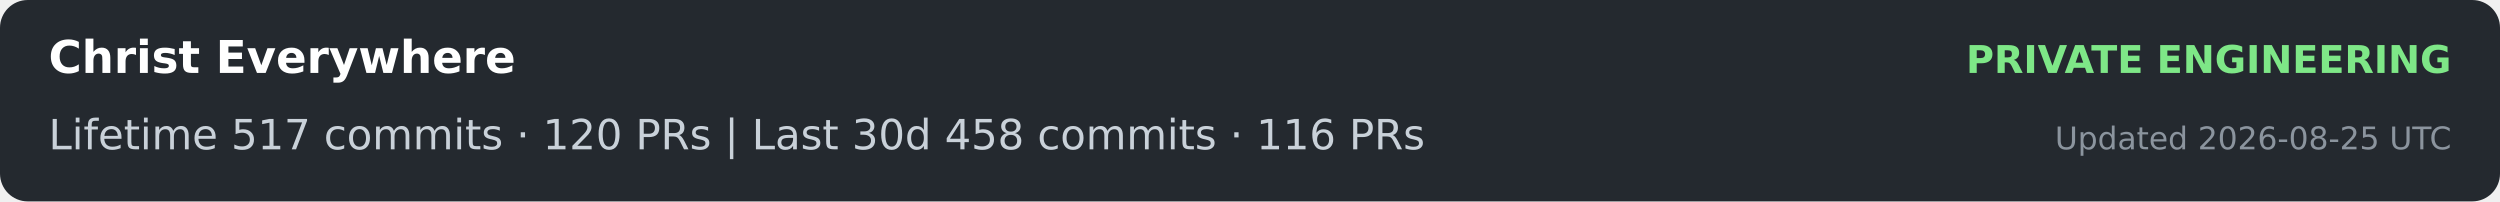
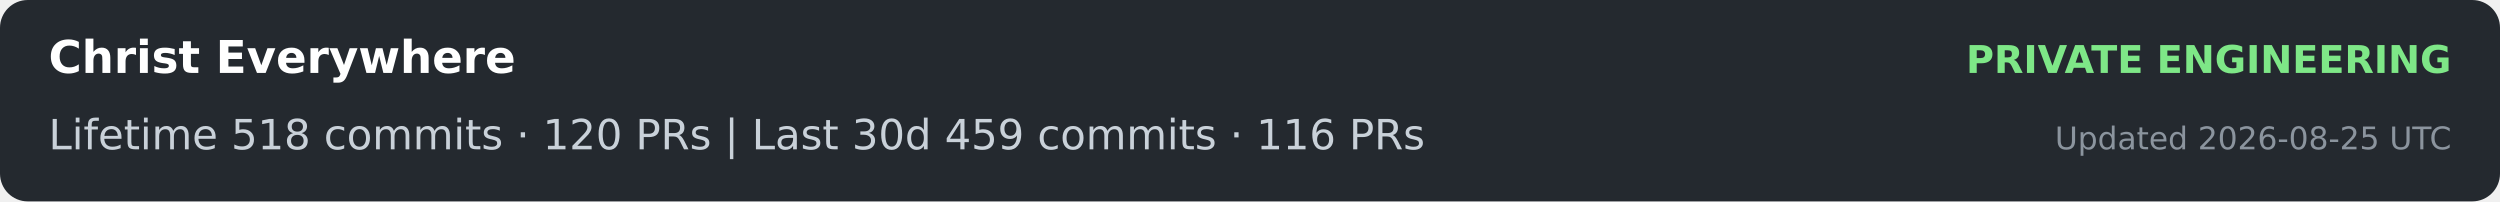
- <svg xmlns="http://www.w3.org/2000/svg" width="720" height="58" role="img" aria-label="Christ Everywhere: lifetime 517 commits and 120 PRs; last 30 days 458 commits and 116 PRs">
+ <svg xmlns="http://www.w3.org/2000/svg" width="720" height="58" role="img" aria-label="Christ Everywhere: lifetime 518 commits and 120 PRs; last 30 days 459 commits and 116 PRs">
  <rect width="720" height="58" rx="8" fill="#24292f" />
  <text x="14" y="21" fill="#ffffff" font-family="Verdana,DejaVu Sans,sans-serif" font-size="13" font-weight="700">Christ Everywhere</text>
  <text x="706" y="21" text-anchor="end" fill="#7ee787" font-family="Verdana,DejaVu Sans,sans-serif" font-size="11" font-weight="700">PRIVATE ENGINEERING</text>
-   <text x="14" y="43" fill="#c9d1d9" font-family="Verdana,DejaVu Sans,sans-serif" font-size="12">Lifetime  517 commits · 120 PRs     |     Last 30d  458 commits · 116 PRs</text>
+   <text x="14" y="43" fill="#c9d1d9" font-family="Verdana,DejaVu Sans,sans-serif" font-size="12">Lifetime  518 commits · 120 PRs     |     Last 30d  459 commits · 116 PRs</text>
  <text x="706" y="43" text-anchor="end" fill="#8b949e" font-family="Verdana,DejaVu Sans,sans-serif" font-size="9">Updated 2026-08-25 UTC</text>
</svg>
